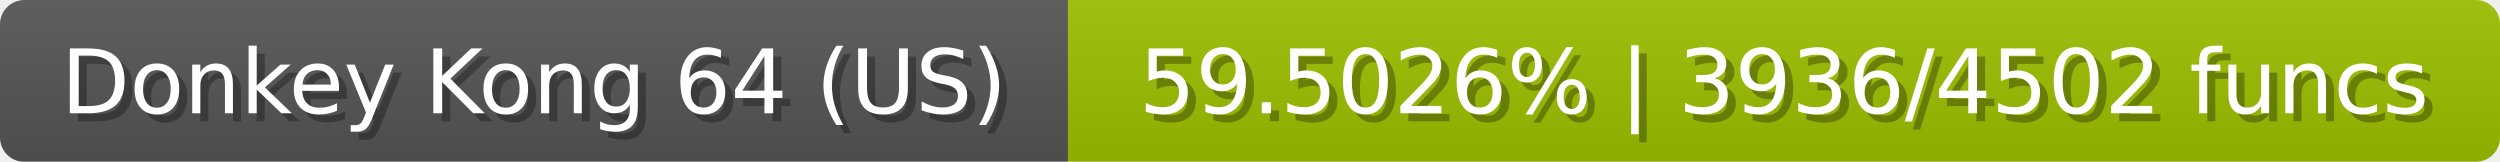
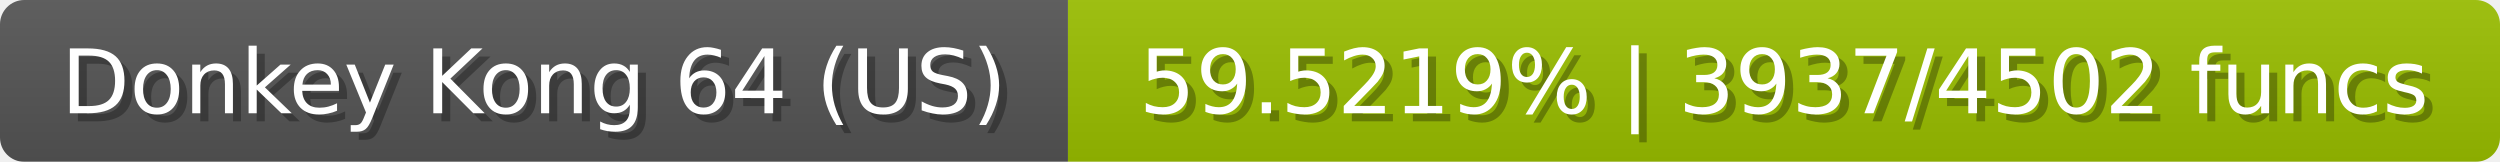
<svg xmlns="http://www.w3.org/2000/svg" width="309" height="20">
  <linearGradient id="b" x2="0" y2="100%">
    <stop offset="0" stop-color="#bbb" stop-opacity=".1" />
    <stop offset="1" stop-opacity=".1" />
  </linearGradient>
  <mask id="anybadge_23">
    <rect width="309" height="20" rx="3" fill="#fff" />
  </mask>
  <g mask="url(#anybadge_23)">
    <path fill="#555" d="M0 0h132v20H0z" />
-     <path fill="#9cc000" d="M132 0h177v20H132z" />
+     <path fill="#9bc000" d="M132 0h177v20H132z" />
    <path fill="url(#b)" d="M0 0h309v20H0z" />
  </g>
  <g fill="#fff" text-anchor="middle" font-family="DejaVu Sans,Verdana,Geneva,sans-serif" font-size="11">
    <text x="67.0" y="15" fill="#010101" fill-opacity=".3">Donkey Kong 64 (US)</text>
    <text x="66.0" y="14">Donkey Kong 64 (US)</text>
  </g>
  <g fill="#fff" text-anchor="middle" font-family="DejaVu Sans,Verdana,Geneva,sans-serif" font-size="11">
-     <text x="221.5" y="15" fill="#010101" fill-opacity=".3">59.5026% | 3936/4502 funcs</text>
-     <text x="220.5" y="14">59.5026% | 3936/4502 funcs</text>
+     <text x="221.5" y="15" fill="#010101" fill-opacity=".3">59.5219% | 3937/4502 funcs</text>
+     <text x="220.5" y="14">59.5219% | 3937/4502 funcs</text>
  </g>
</svg>
